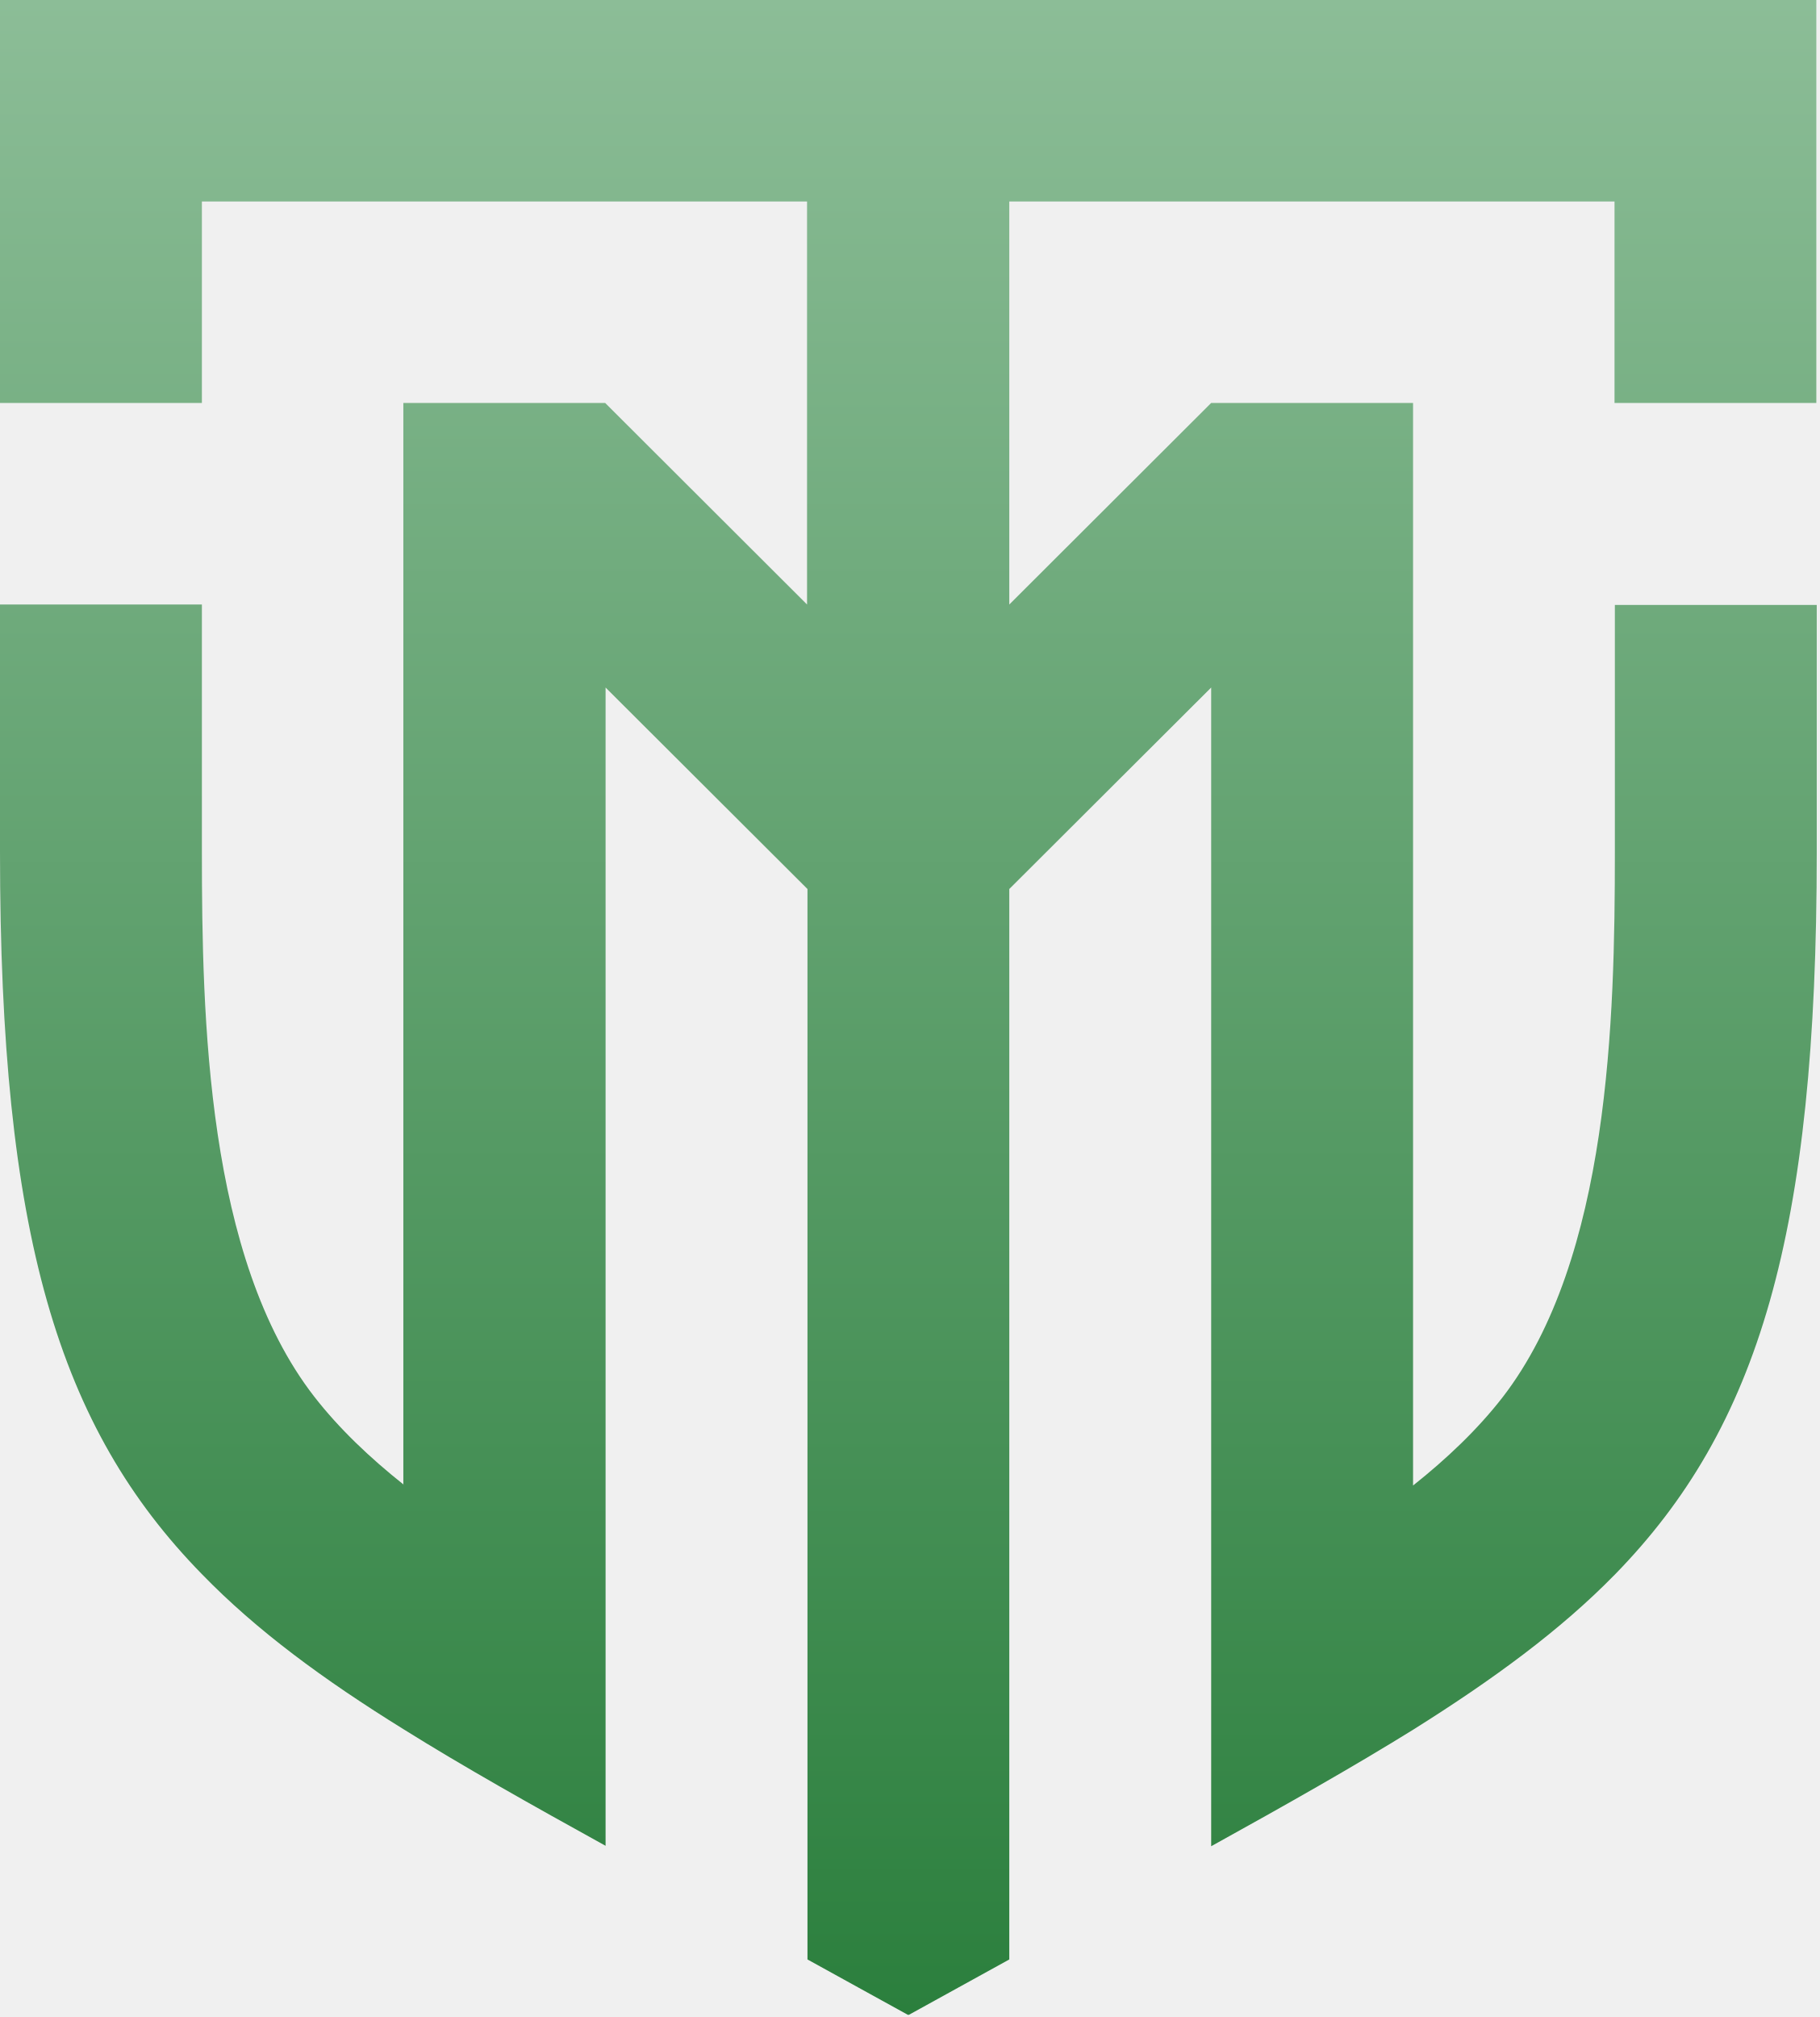
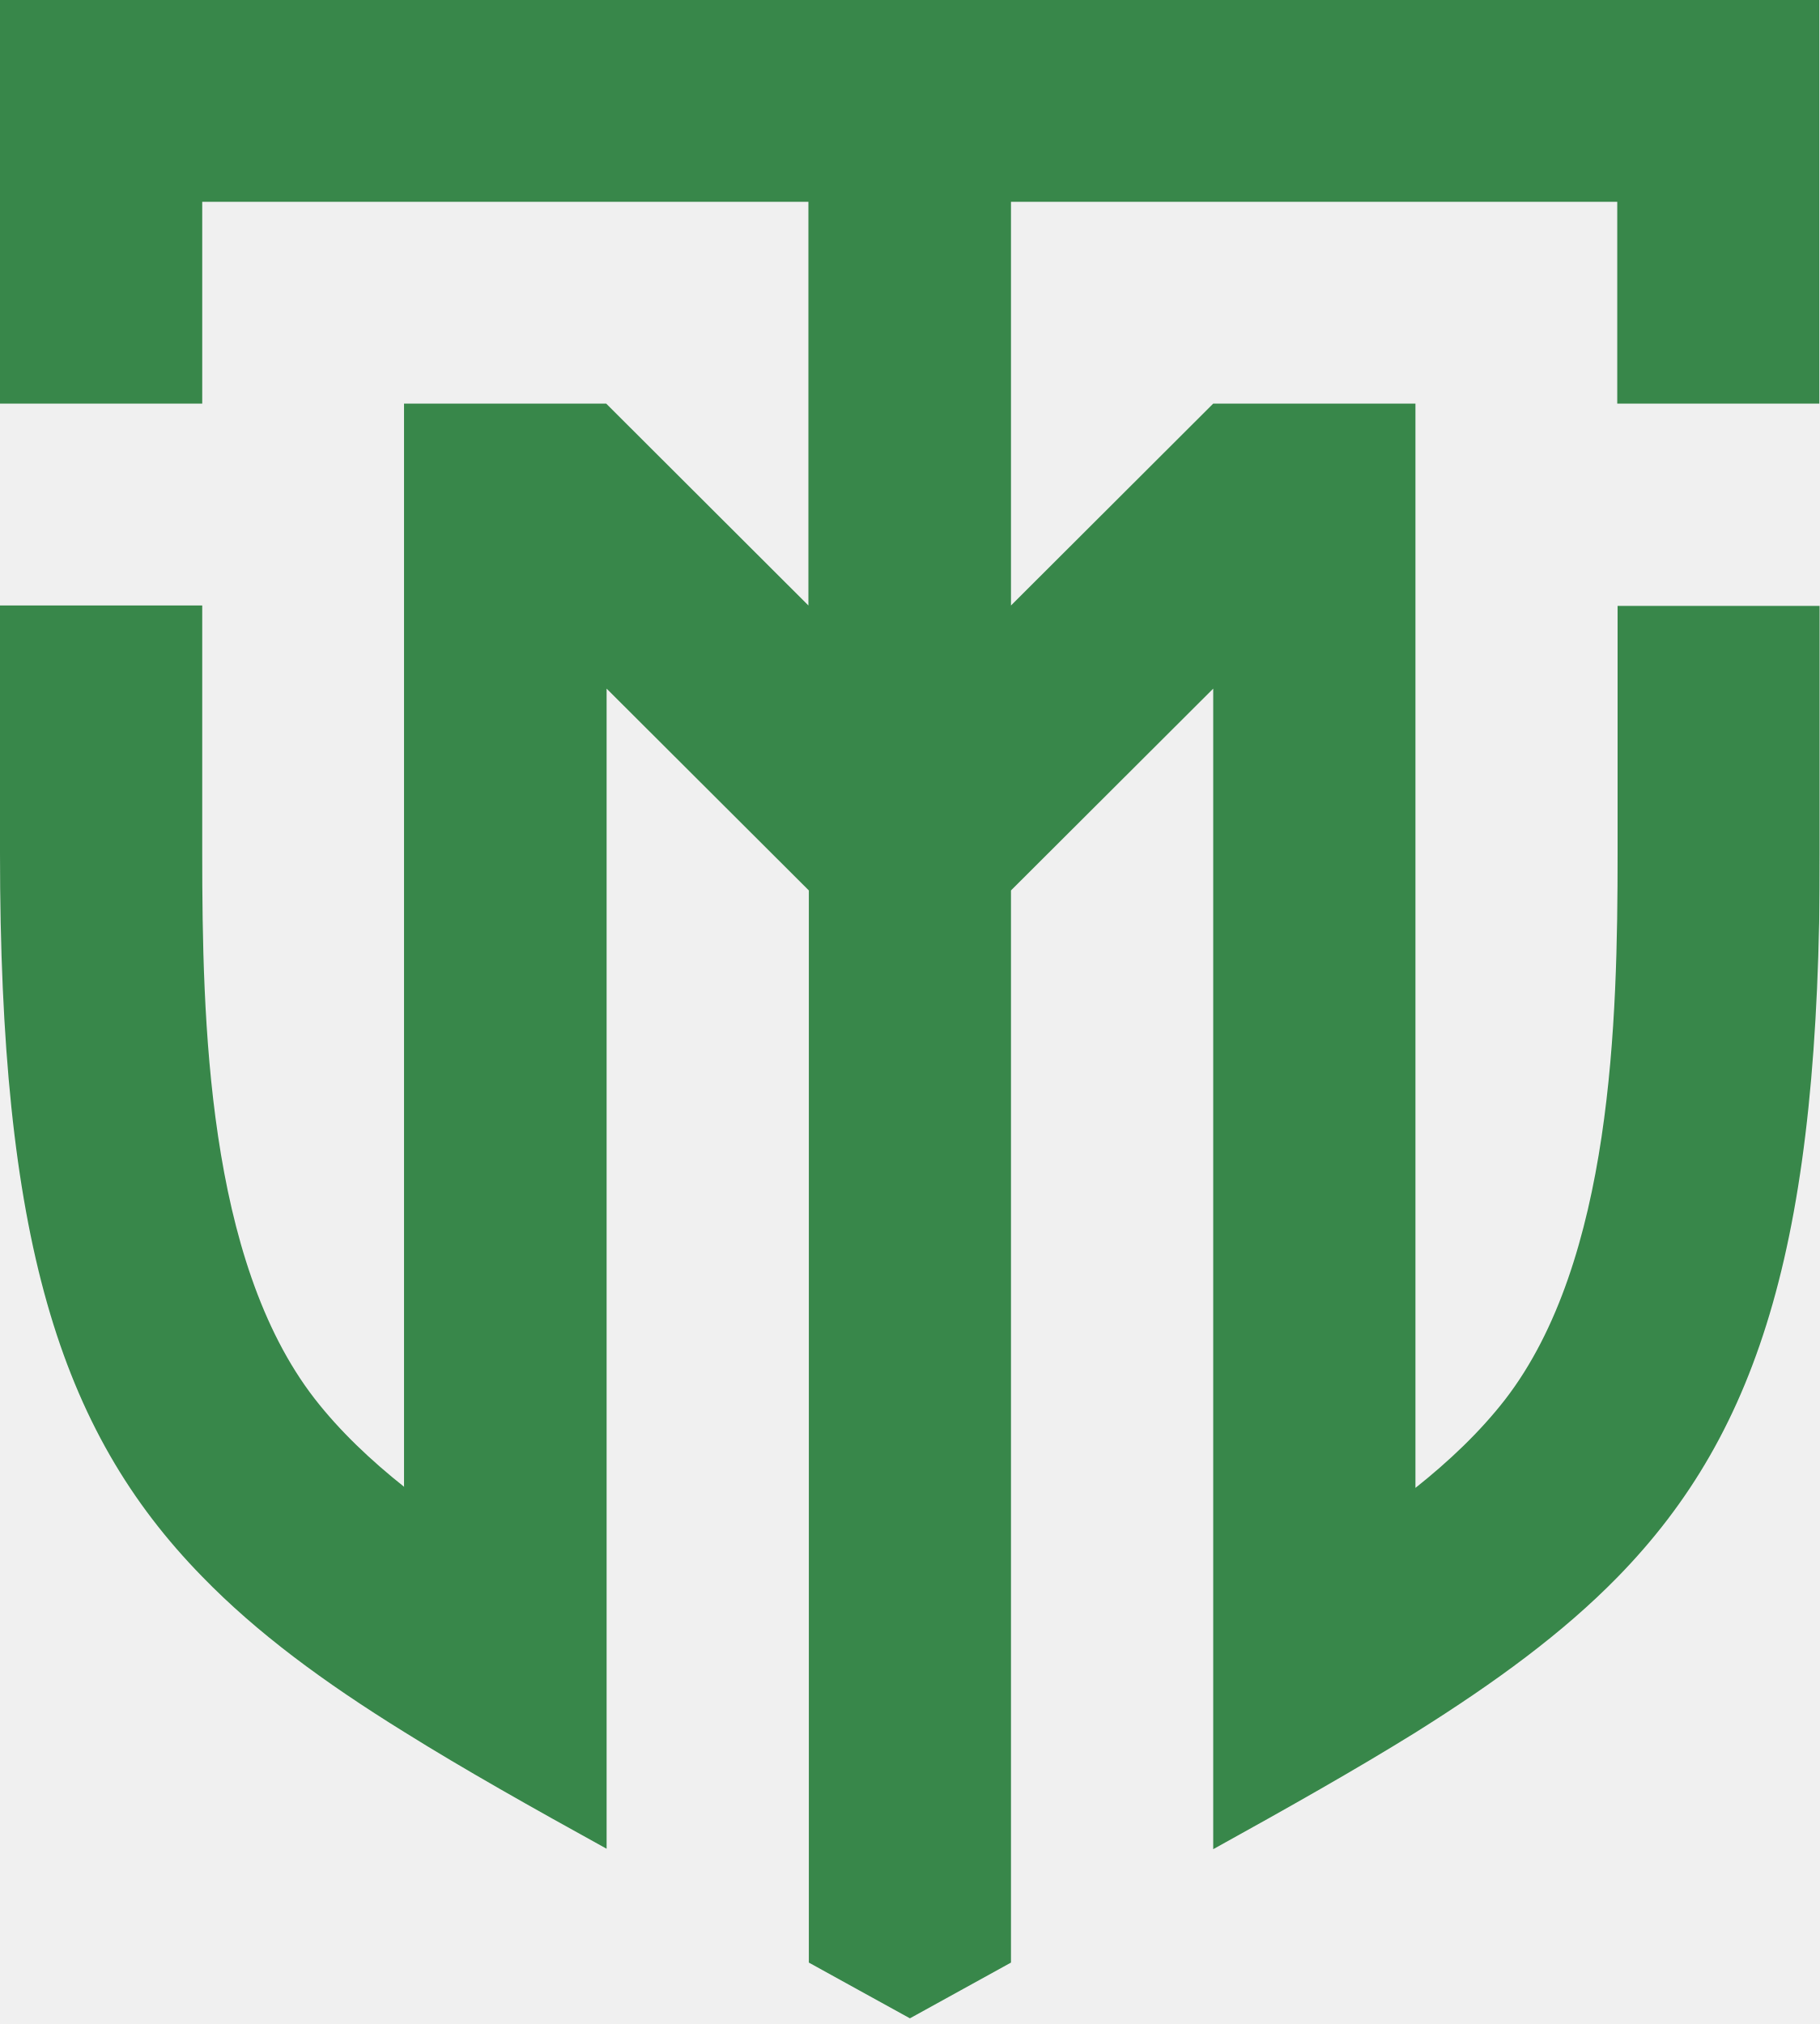
- <svg xmlns="http://www.w3.org/2000/svg" width="175" height="194" viewBox="0 0 175 194" fill="none">
-   <mask id="mask0_913_415" style="mask-type:luminance" maskUnits="userSpaceOnUse" x="0" y="0" width="175" height="194">
-     <path fill-rule="evenodd" clip-rule="evenodd" d="M38.831 142.798C35.613 140.242 32.617 137.412 30.21 134.309C19.883 120.979 19.42 97.91 19.42 81.941V58.144H0V81.941C0 118.695 5.593 137.263 19.42 151.404C24.657 156.799 31.07 161.523 38.831 166.331C44.541 169.897 51.028 173.546 58.251 177.534V66.129L77.671 85.507V188.465C80.89 190.252 84.15 192.031 87.377 193.818C90.596 192.031 93.864 190.252 97.083 188.465V85.507L116.503 66.129V177.576C123.726 173.579 130.172 169.938 135.922 166.372C143.651 161.523 150.096 156.799 155.334 151.445C169.16 137.296 174.754 118.695 174.754 81.982V58.185H155.334V81.982C155.334 97.952 154.829 121.054 144.536 134.392C142.128 137.495 139.141 140.324 135.922 142.881V38.757H116.503L97.083 58.144V19.378H155.301V38.757H174.713V0H0V38.757H19.42V19.378H77.63V58.144L58.21 38.757H38.798V142.798H38.831Z" fill="white" />
+ <svg xmlns="http://www.w3.org/2000/svg" width="214" height="238" viewBox="0 0 214 238" fill="none">
+   <mask id="mask0_880_8979" style="mask-type:luminance" maskUnits="userSpaceOnUse" x="0" y="0" width="214" height="238">
+     <path d="M0 0H213.989V237.333H0V0Z" fill="white" />
  </mask>
-   <g mask="url(#mask0_913_415)">
-     <path d="M0 0V193.818H174.754V0H0Z" fill="url(#paint0_linear_913_415)" />
+   <g mask="url(#mask0_880_8979)">
+     <mask id="mask1_880_8979" style="mask-type:luminance" maskUnits="userSpaceOnUse" x="0" y="0" width="214" height="238">
+       <path fill-rule="evenodd" clip-rule="evenodd" d="M47.55 174.859C43.608 171.728 39.941 168.263 36.992 164.464C24.347 148.141 23.78 119.893 23.78 100.338V71.198H0V100.338C0 145.344 6.849 168.081 23.78 185.396C30.194 192.003 38.046 197.788 47.55 203.675C54.541 208.042 62.484 212.51 71.33 217.393V80.975L95.11 104.705V230.778C99.051 232.966 103.043 235.145 106.995 237.333C110.936 235.145 114.938 232.966 118.879 230.778V104.705L142.659 80.975V217.444C151.505 212.55 159.398 208.092 166.439 203.725C175.903 197.788 183.796 192.003 190.209 185.447C207.14 168.121 213.989 145.344 213.989 100.388V71.249H190.209V100.388C190.209 119.943 189.591 148.232 176.987 164.565C174.038 168.364 170.381 171.83 166.439 174.96V47.459H142.659L118.879 71.198V23.729H190.169V47.459H213.938V0H0V47.459H23.78V23.729H95.059V71.198L71.279 47.459H47.509V174.859H47.55Z" fill="white" />
+     </mask>
+     <g mask="url(#mask1_880_8979)">
+       <path d="M0 0V237.333H213.989V0H0Z" fill="#38874A" />
+     </g>
  </g>
-   <defs>
-     <linearGradient id="paint0_linear_913_415" x1="87.377" y1="0" x2="87.377" y2="193.818" gradientUnits="userSpaceOnUse">
-       <stop stop-color="#8CBD97" />
-       <stop offset="1" stop-color="#2B7F3D" />
-     </linearGradient>
-   </defs>
</svg>
